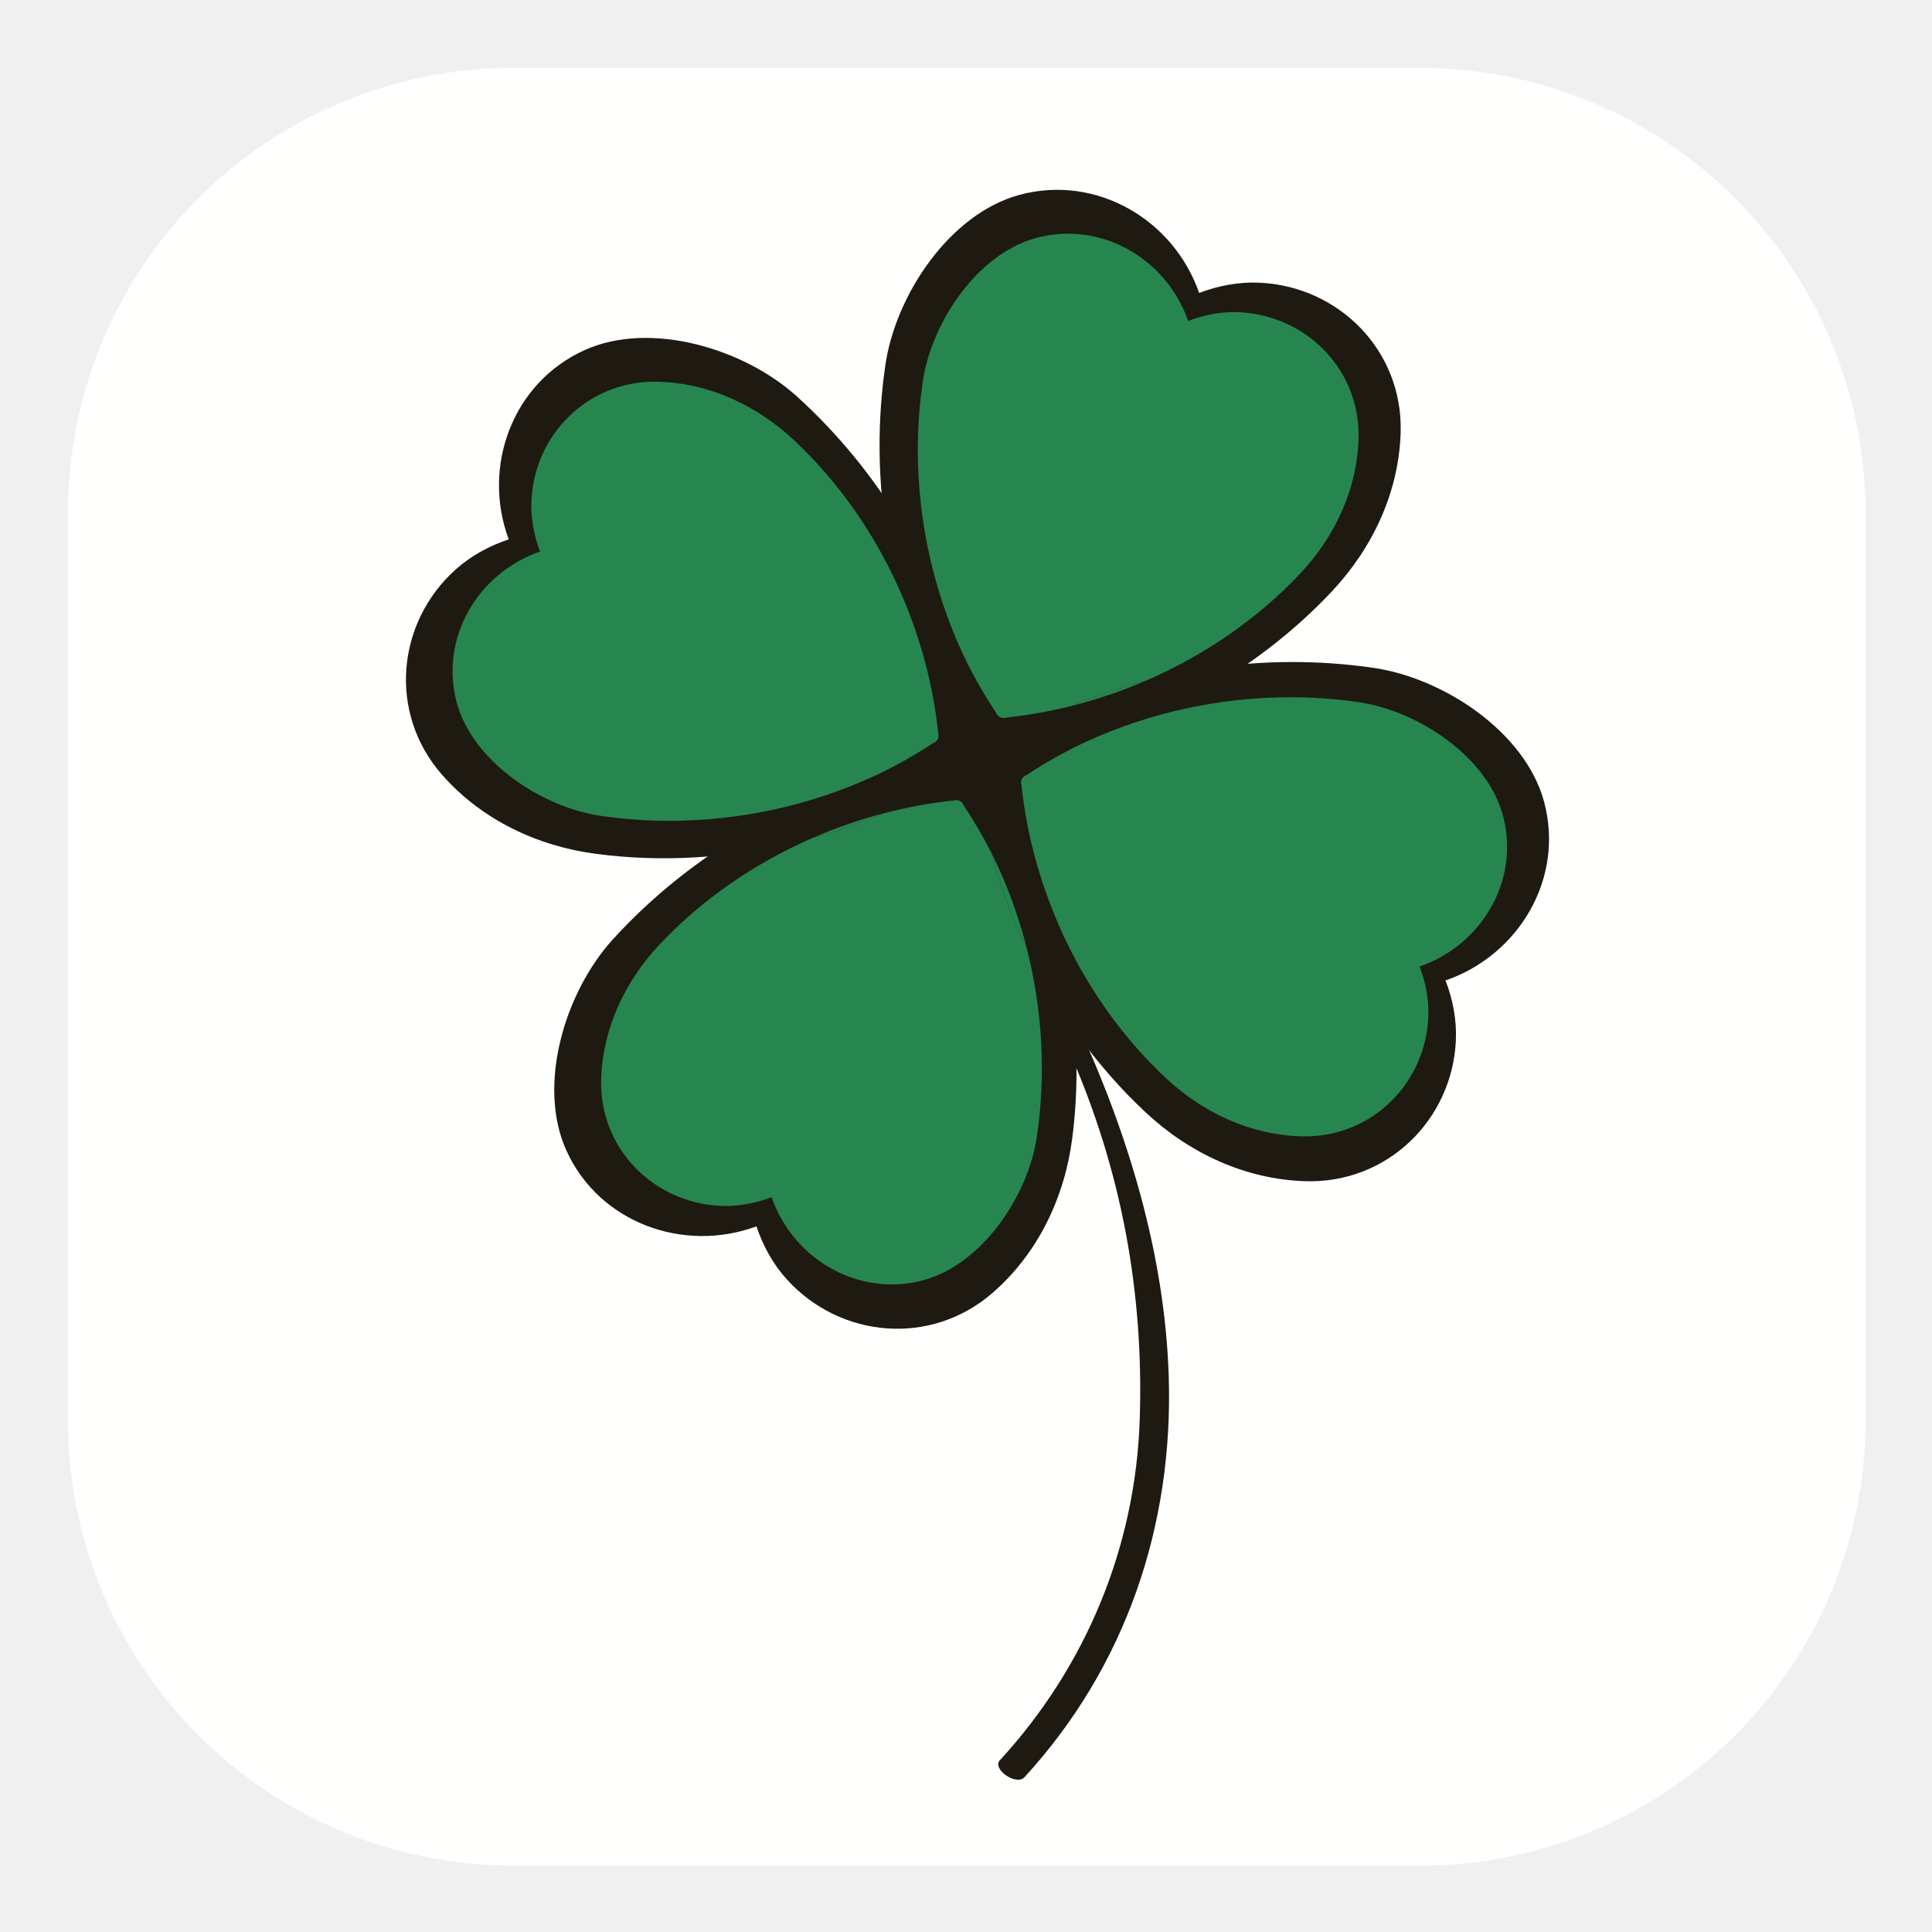
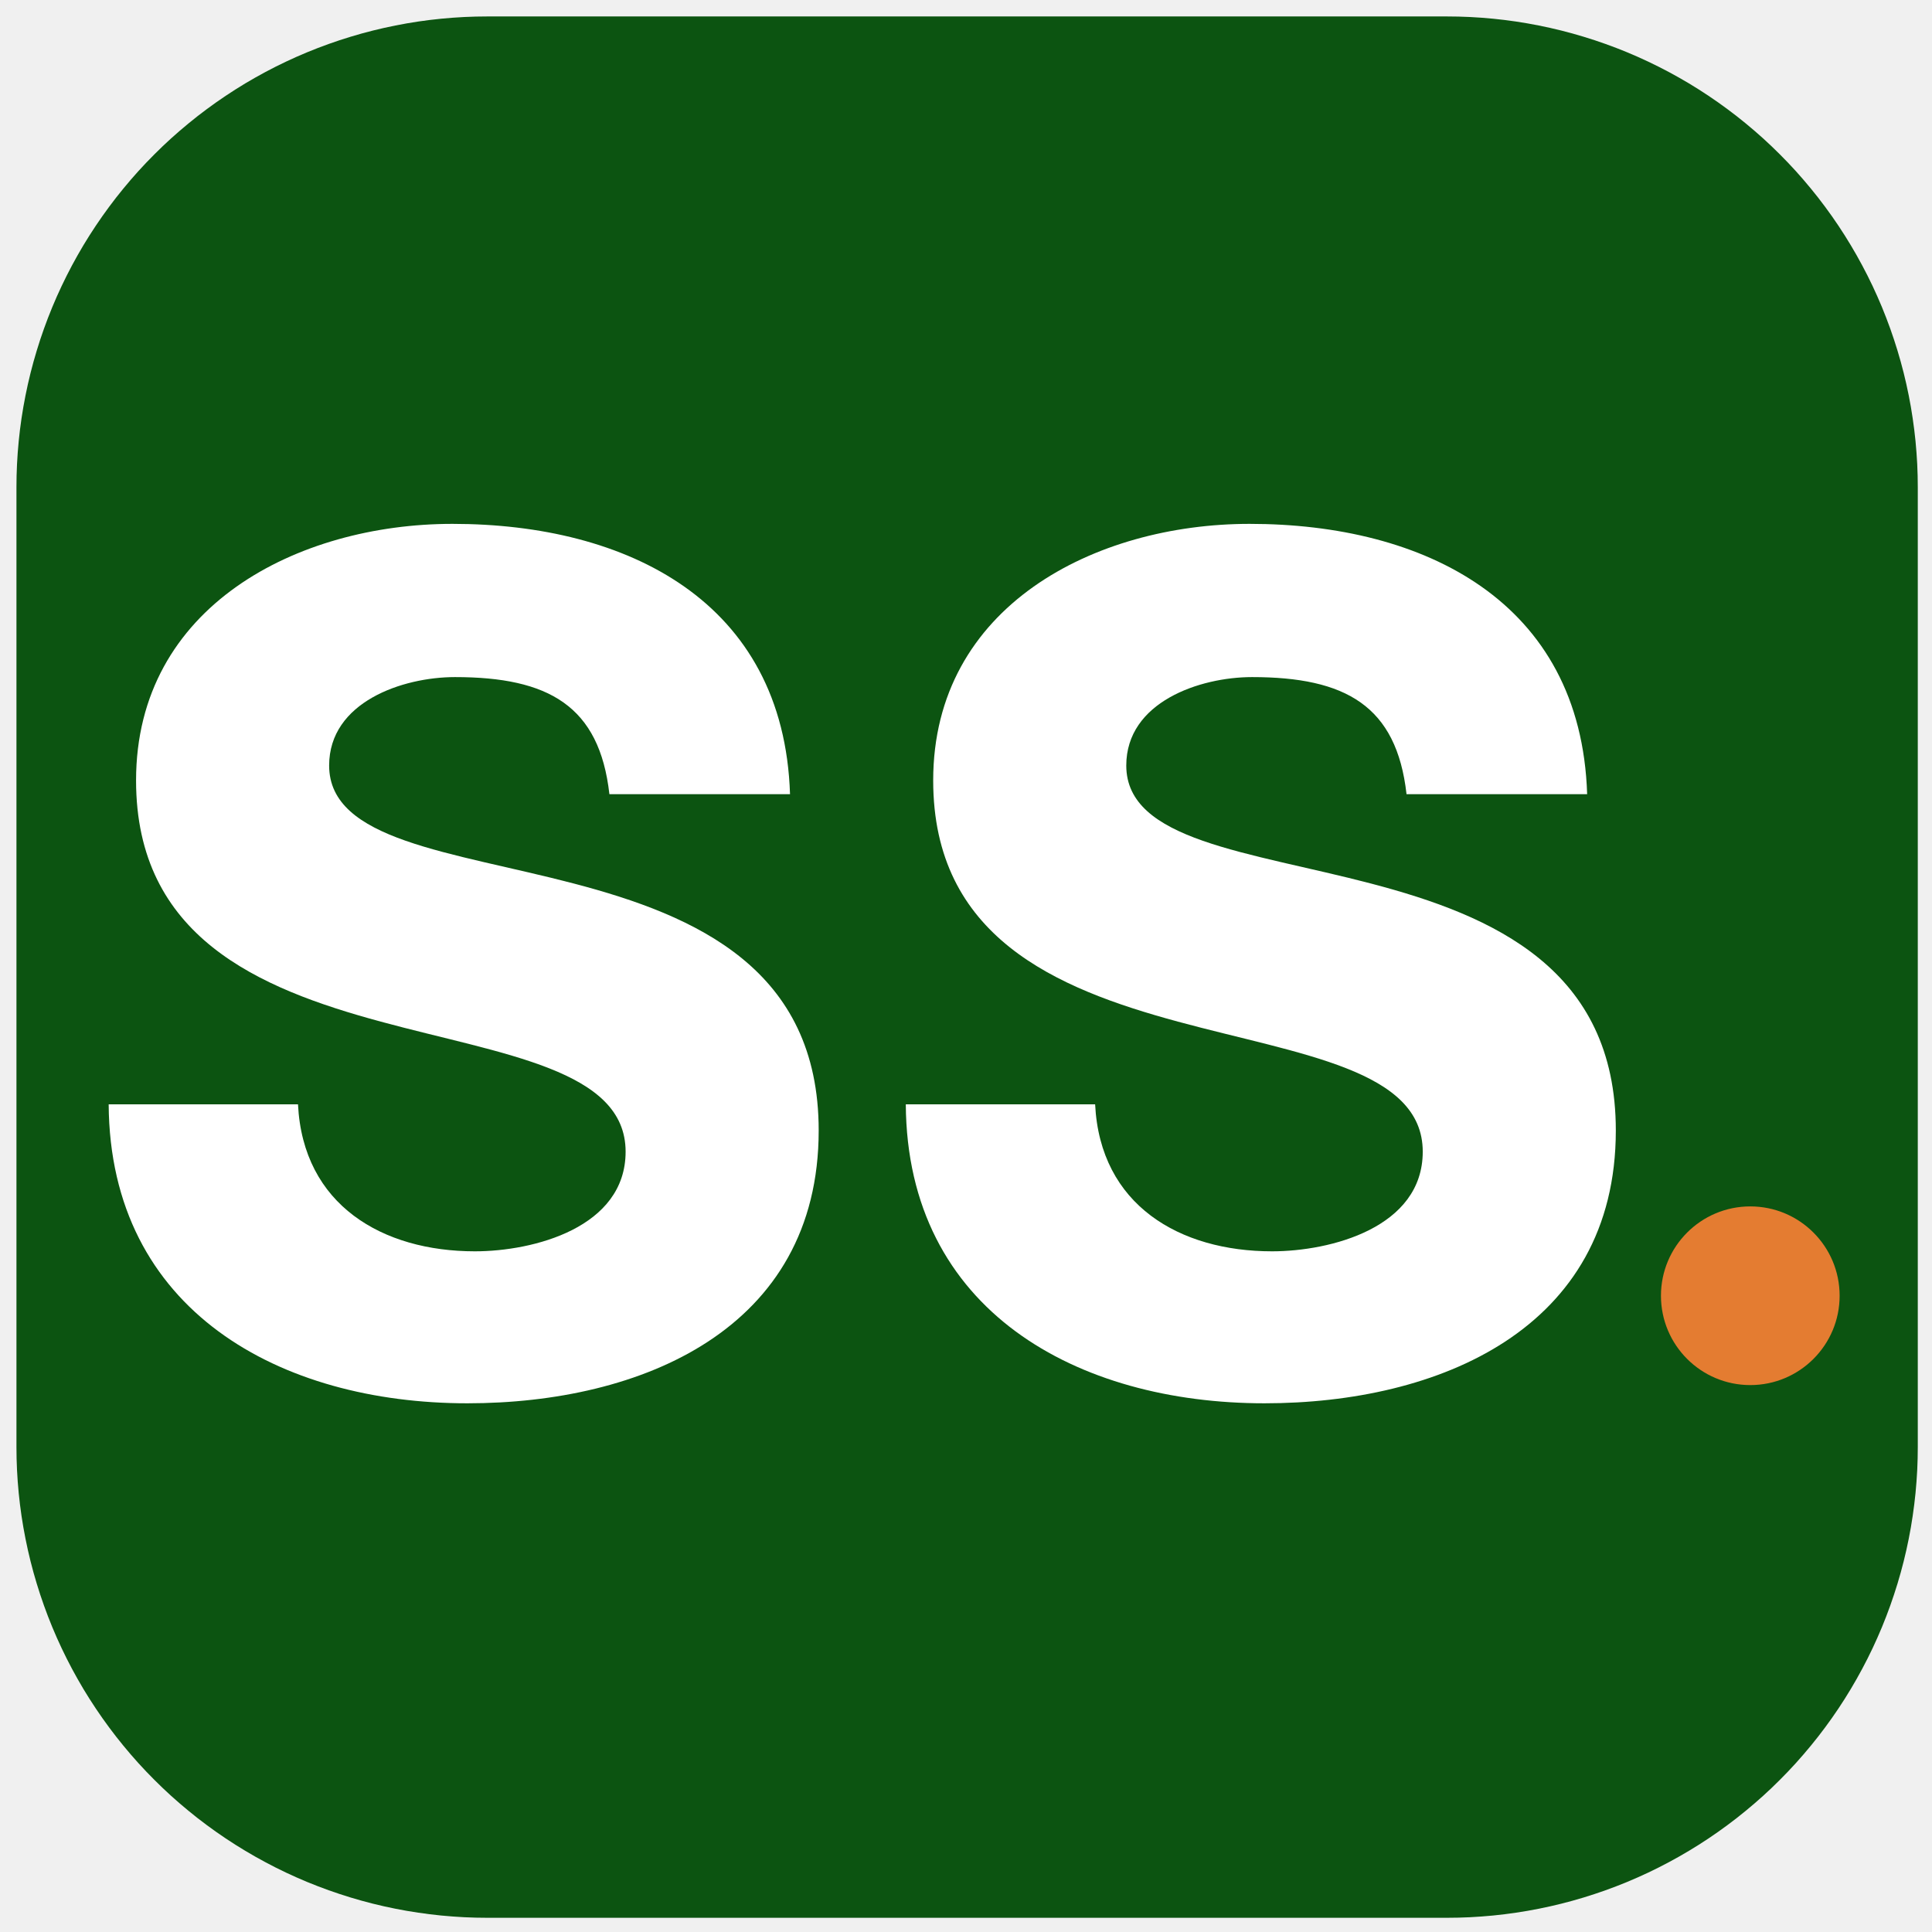
- <svg xmlns="http://www.w3.org/2000/svg" width="302" zoomAndPan="magnify" viewBox="0 0 226.5 226.5" height="302" preserveAspectRatio="xMidYMid meet" version="1.0">
+ <svg xmlns="http://www.w3.org/2000/svg" width="377" zoomAndPan="magnify" viewBox="0 0 283.5 283.5" height="377" preserveAspectRatio="xMidYMid meet" version="1.0">
  <defs>
-     <clipPath id="26ba7a3df5">
-       <path d="M 7.965 7.965 L 218.715 7.965 L 218.715 218.715 L 7.965 218.715 Z M 7.965 7.965 " clip-rule="nonzero" />
+     <g />
+     <clipPath id="6d1f526341">
+       <path d="M 2.414 2.414 L 281.414 2.414 L 281.414 281.414 L 2.414 281.414 Z M 2.414 2.414 " clip-rule="nonzero" />
    </clipPath>
-     <clipPath id="2d0964bd8c">
-       <path d="M 115.152 103.035 L 137.16 103.035 L 137.16 208.648 L 115.152 208.648 Z M 115.152 103.035 " clip-rule="nonzero" />
+     <clipPath id="be83e8e77d">
+       <path d="M 243.727 177.027 L 269.945 177.027 L 269.945 203.246 L 243.727 203.246 Z M 243.727 177.027 " clip-rule="nonzero" />
    </clipPath>
-     <clipPath id="fcd344bade">
-       <path d="M 114 77.262 L 181.605 77.262 L 181.605 138.809 L 114 138.809 Z M 114 77.262 " clip-rule="nonzero" />
+     <clipPath id="407e3a0f9a">
+       <path d="M 256.836 177.027 C 249.598 177.027 243.727 182.895 243.727 190.137 C 243.727 197.375 249.598 203.246 256.836 203.246 C 264.074 203.246 269.945 197.375 269.945 190.137 C 269.945 182.895 264.074 177.027 256.836 177.027 " clip-rule="nonzero" />
    </clipPath>
  </defs>
-   <g clip-path="url(#26ba7a3df5)">
-     <path fill="#fffffe" d="M 60.152 7.965 L 166.523 7.965 C 168.23 7.965 169.938 8.047 171.637 8.215 C 173.34 8.383 175.027 8.633 176.703 8.965 C 178.379 9.301 180.035 9.715 181.672 10.211 C 183.309 10.707 184.914 11.281 186.496 11.938 C 188.074 12.59 189.617 13.32 191.125 14.125 C 192.633 14.93 194.098 15.809 195.52 16.758 C 196.938 17.707 198.309 18.727 199.633 19.809 C 200.953 20.895 202.219 22.039 203.426 23.25 C 204.637 24.457 205.781 25.723 206.867 27.043 C 207.949 28.367 208.969 29.738 209.918 31.16 C 210.867 32.578 211.746 34.043 212.551 35.551 C 213.355 37.059 214.086 38.602 214.742 40.18 C 215.395 41.762 215.969 43.367 216.465 45.004 C 216.961 46.641 217.375 48.297 217.711 49.973 C 218.043 51.648 218.293 53.336 218.461 55.039 C 218.629 56.738 218.715 58.445 218.715 60.152 L 218.715 166.523 C 218.715 168.23 218.629 169.938 218.461 171.637 C 218.293 173.34 218.043 175.027 217.711 176.703 C 217.375 178.379 216.961 180.035 216.465 181.672 C 215.969 183.309 215.395 184.914 214.742 186.496 C 214.086 188.074 213.355 189.617 212.551 191.125 C 211.746 192.633 210.867 194.098 209.918 195.52 C 208.969 196.938 207.949 198.309 206.867 199.633 C 205.781 200.953 204.637 202.219 203.426 203.426 C 202.219 204.637 200.953 205.781 199.633 206.867 C 198.309 207.949 196.938 208.969 195.52 209.918 C 194.098 210.867 192.633 211.746 191.125 212.551 C 189.617 213.355 188.074 214.086 186.496 214.742 C 184.914 215.395 183.309 215.969 181.672 216.465 C 180.035 216.961 178.379 217.375 176.703 217.711 C 175.027 218.043 173.34 218.293 171.637 218.461 C 169.938 218.629 168.23 218.715 166.523 218.715 L 60.152 218.715 C 58.445 218.715 56.738 218.629 55.039 218.461 C 53.336 218.293 51.648 218.043 49.973 217.711 C 48.297 217.375 46.641 216.961 45.004 216.465 C 43.367 215.969 41.762 215.395 40.18 214.742 C 38.602 214.086 37.059 213.355 35.551 212.551 C 34.043 211.746 32.578 210.867 31.16 209.918 C 29.738 208.969 28.367 207.949 27.043 206.867 C 25.723 205.781 24.457 204.637 23.25 203.426 C 22.039 202.219 20.895 200.953 19.809 199.633 C 18.727 198.309 17.707 196.938 16.758 195.52 C 15.809 194.098 14.93 192.633 14.125 191.125 C 13.32 189.617 12.59 188.074 11.938 186.496 C 11.281 184.914 10.707 183.309 10.211 181.672 C 9.715 180.035 9.301 178.379 8.965 176.703 C 8.633 175.027 8.383 173.34 8.215 171.637 C 8.047 169.938 7.965 168.23 7.965 166.523 L 7.965 60.152 C 7.965 58.445 8.047 56.738 8.215 55.039 C 8.383 53.336 8.633 51.648 8.965 49.973 C 9.301 48.297 9.715 46.641 10.211 45.004 C 10.707 43.367 11.281 41.762 11.938 40.18 C 12.59 38.602 13.32 37.059 14.125 35.551 C 14.93 34.043 15.809 32.578 16.758 31.16 C 17.707 29.738 18.727 28.367 19.809 27.043 C 20.895 25.723 22.039 24.457 23.25 23.25 C 24.457 22.039 25.723 20.895 27.043 19.809 C 28.367 18.727 29.738 17.707 31.16 16.758 C 32.578 15.809 34.043 14.93 35.551 14.125 C 37.059 13.32 38.602 12.59 40.18 11.938 C 41.762 11.281 43.367 10.707 45.004 10.211 C 46.641 9.715 48.297 9.301 49.973 8.965 C 51.648 8.633 53.336 8.383 55.039 8.215 C 56.738 8.047 58.445 7.965 60.152 7.965 Z M 60.152 7.965 " fill-opacity="1" fill-rule="nonzero" />
+   <g clip-path="url(#6d1f526341)">
+     <path fill="#0c5411" d="M 71.508 2.414 L 212.32 2.414 C 213.453 2.414 214.582 2.441 215.711 2.496 C 216.84 2.551 217.969 2.637 219.094 2.746 C 220.219 2.855 221.34 2.996 222.461 3.16 C 223.578 3.328 224.691 3.52 225.801 3.742 C 226.91 3.961 228.012 4.211 229.109 4.484 C 230.207 4.758 231.297 5.062 232.379 5.391 C 233.461 5.719 234.531 6.07 235.598 6.453 C 236.664 6.832 237.719 7.242 238.762 7.672 C 239.805 8.105 240.84 8.562 241.863 9.047 C 242.883 9.531 243.895 10.039 244.891 10.57 C 245.887 11.105 246.871 11.664 247.844 12.242 C 248.812 12.824 249.766 13.43 250.707 14.059 C 251.648 14.688 252.57 15.336 253.48 16.012 C 254.387 16.684 255.277 17.379 256.152 18.098 C 257.027 18.816 257.883 19.555 258.723 20.312 C 259.559 21.07 260.379 21.852 261.176 22.652 C 261.977 23.449 262.758 24.27 263.516 25.105 C 264.273 25.945 265.012 26.801 265.73 27.676 C 266.449 28.547 267.145 29.441 267.816 30.348 C 268.492 31.258 269.141 32.18 269.77 33.121 C 270.398 34.062 271.004 35.016 271.582 35.984 C 272.164 36.957 272.723 37.938 273.254 38.938 C 273.789 39.934 274.297 40.941 274.781 41.965 C 275.262 42.988 275.723 44.02 276.156 45.066 C 276.586 46.109 276.992 47.164 277.375 48.23 C 277.754 49.293 278.109 50.367 278.438 51.449 C 278.766 52.531 279.07 53.621 279.344 54.719 C 279.617 55.816 279.867 56.918 280.086 58.027 C 280.309 59.137 280.5 60.25 280.664 61.367 C 280.832 62.488 280.969 63.609 281.082 64.734 C 281.191 65.859 281.273 66.988 281.332 68.117 C 281.387 69.246 281.414 70.375 281.414 71.508 L 281.414 212.32 C 281.414 213.453 281.387 214.582 281.332 215.711 C 281.273 216.84 281.191 217.969 281.082 219.094 C 280.969 220.219 280.832 221.34 280.664 222.461 C 280.5 223.578 280.309 224.691 280.086 225.801 C 279.867 226.91 279.617 228.012 279.344 229.109 C 279.07 230.207 278.766 231.297 278.438 232.379 C 278.109 233.461 277.754 234.531 277.375 235.598 C 276.992 236.664 276.586 237.719 276.156 238.762 C 275.723 239.805 275.262 240.84 274.781 241.863 C 274.297 242.883 273.789 243.895 273.254 244.891 C 272.723 245.887 272.164 246.871 271.582 247.844 C 271.004 248.812 270.398 249.766 269.77 250.707 C 269.141 251.648 268.492 252.57 267.816 253.48 C 267.145 254.387 266.449 255.277 265.73 256.152 C 265.012 257.027 264.273 257.883 263.516 258.723 C 262.758 259.559 261.977 260.379 261.176 261.176 C 260.379 261.977 259.559 262.758 258.723 263.516 C 257.883 264.273 257.027 265.012 256.152 265.73 C 255.277 266.449 254.387 267.145 253.48 267.816 C 252.57 268.492 251.648 269.141 250.707 269.77 C 249.766 270.398 248.812 271.004 247.844 271.582 C 246.871 272.164 245.887 272.723 244.891 273.254 C 243.895 273.789 242.883 274.297 241.863 274.781 C 240.84 275.262 239.805 275.723 238.762 276.156 C 237.719 276.586 236.664 276.992 235.598 277.375 C 234.531 277.754 233.461 278.109 232.379 278.438 C 231.297 278.766 230.207 279.07 229.109 279.344 C 228.012 279.617 226.91 279.867 225.801 280.086 C 224.691 280.309 223.578 280.5 222.461 280.664 C 221.34 280.832 220.219 280.969 219.094 281.082 C 217.969 281.191 216.84 281.273 215.711 281.332 C 214.582 281.387 213.453 281.414 212.32 281.414 L 71.508 281.414 C 70.375 281.414 69.246 281.387 68.117 281.332 C 66.988 281.273 65.859 281.191 64.734 281.082 C 63.609 280.969 62.488 280.832 61.367 280.664 C 60.25 280.5 59.137 280.309 58.027 280.086 C 56.918 279.867 55.816 279.617 54.719 279.344 C 53.621 279.07 52.531 278.766 51.449 278.438 C 50.367 278.109 49.293 277.754 48.23 277.375 C 47.164 276.992 46.109 276.586 45.066 276.156 C 44.02 275.723 42.988 275.262 41.965 274.781 C 40.941 274.297 39.934 273.789 38.938 273.254 C 37.938 272.723 36.957 272.164 35.984 271.582 C 35.016 271.004 34.062 270.398 33.121 269.77 C 32.18 269.141 31.258 268.492 30.348 267.816 C 29.441 267.145 28.547 266.449 27.676 265.73 C 26.801 265.012 25.945 264.273 25.105 263.516 C 24.27 262.758 23.449 261.977 22.652 261.176 C 21.852 260.379 21.07 259.559 20.312 258.723 C 19.555 257.883 18.812 257.027 18.098 256.152 C 17.379 255.277 16.684 254.387 16.012 253.48 C 15.336 252.57 14.688 251.648 14.059 250.707 C 13.43 249.766 12.824 248.812 12.242 247.844 C 11.664 246.871 11.105 245.887 10.57 244.891 C 10.039 243.895 9.531 242.883 9.047 241.863 C 8.562 240.84 8.105 239.805 7.672 238.762 C 7.242 237.719 6.832 236.664 6.453 235.598 C 6.07 234.531 5.719 233.461 5.391 232.379 C 5.062 231.297 4.758 230.207 4.484 229.109 C 4.211 228.012 3.961 226.91 3.742 225.801 C 3.52 224.691 3.328 223.578 3.16 222.461 C 2.996 221.34 2.855 220.219 2.746 219.094 C 2.637 217.969 2.551 216.84 2.496 215.711 C 2.441 214.582 2.414 213.453 2.414 212.32 L 2.414 71.508 C 2.414 70.375 2.441 69.246 2.496 68.117 C 2.551 66.988 2.637 65.859 2.746 64.734 C 2.855 63.609 2.996 62.488 3.16 61.367 C 3.328 60.25 3.52 59.137 3.742 58.027 C 3.961 56.918 4.211 55.816 4.484 54.719 C 4.758 53.621 5.062 52.531 5.391 51.449 C 5.719 50.367 6.07 49.293 6.453 48.23 C 6.832 47.164 7.242 46.109 7.672 45.066 C 8.105 44.02 8.562 42.988 9.047 41.965 C 9.531 40.941 10.039 39.934 10.57 38.938 C 11.105 37.938 11.664 36.957 12.242 35.984 C 12.824 35.016 13.43 34.062 14.059 33.121 C 14.688 32.18 15.336 31.258 16.012 30.348 C 16.684 29.441 17.379 28.547 18.098 27.676 C 18.812 26.801 19.555 25.945 20.312 25.105 C 21.07 24.27 21.852 23.449 22.652 22.652 C 23.449 21.852 24.27 21.07 25.105 20.312 C 25.945 19.555 26.801 18.816 27.676 18.098 C 28.547 17.379 29.441 16.684 30.348 16.012 C 31.258 15.336 32.18 14.688 33.121 14.059 C 34.062 13.43 35.016 12.824 35.984 12.242 C 36.957 11.664 37.938 11.105 38.938 10.57 C 39.934 10.039 40.941 9.531 41.965 9.047 C 42.988 8.562 44.02 8.105 45.066 7.672 C 46.109 7.242 47.164 6.832 48.23 6.453 C 49.293 6.07 50.367 5.719 51.449 5.391 C 52.531 5.062 53.621 4.758 54.719 4.484 C 55.816 4.211 56.918 3.961 58.027 3.742 C 59.137 3.52 60.25 3.328 61.367 3.16 C 62.488 2.996 63.609 2.855 64.734 2.746 C 65.859 2.637 66.988 2.551 68.117 2.496 C 69.246 2.441 70.375 2.414 71.508 2.414 Z M 71.508 2.414 " fill-opacity="1" fill-rule="nonzero" />
  </g>
-   <g clip-path="url(#2d0964bd8c)">
-     <path fill="#1e1a12" d="M 115.418 104.758 C 119.449 110.617 122.68 117.125 125.516 123.625 C 131.449 137.219 134.098 151.426 133.621 166.336 C 133.145 181.289 127.355 195.332 117.23 206.355 C 116.266 207.406 119.145 209.398 120.102 208.355 C 131.984 195.414 137.566 178.84 137.02 161.41 C 136.57 147.035 132.246 132.875 126.246 119.883 C 123.652 114.262 120.758 108.629 117.238 103.516 C 116.43 102.34 114.613 103.59 115.418 104.758 " fill-opacity="1" fill-rule="nonzero" />
+   <g fill="#ffffff" fill-opacity="1">
+     <g transform="translate(10.46176, 202.9925)">
+       <g>
+         <path d="M 59.223 -19.375 C 45.695 -19.375 33.996 -26.137 33.266 -40.945 L 5.484 -40.945 C 5.668 -10.602 30.707 2.926 58.125 2.926 C 83.531 2.926 109.672 -7.859 109.672 -37.105 C 109.672 -84.445 37.836 -68.543 37.836 -90.66 C 37.836 -99.984 48.621 -103.637 56.297 -103.637 C 70.008 -103.637 77.5 -99.434 78.961 -86.457 L 105.465 -86.457 C 104.551 -114.789 81.523 -126.121 55.934 -126.121 C 33.266 -126.121 9.504 -114.059 9.504 -88.469 C 9.504 -42.59 81.34 -58.125 81.34 -33.996 C 81.34 -22.848 67.812 -19.375 59.223 -19.375 Z M 59.223 -19.375 " />
+       </g>
+     </g>
  </g>
-   <path fill="#1e1a12" d="M 164.207 50.715 C 164.5 41.117 156.969 33.566 147.652 33.141 C 145.242 33.031 142.848 33.484 140.582 34.344 C 137.609 25.766 128.551 20.414 119.539 22.84 C 111.336 25.051 105.008 34.574 103.805 42.75 C 101.914 55.59 103.969 68.906 109.344 80.473 C 110.672 83.332 112.242 86.059 113.973 88.676 C 114.031 88.863 114.148 89.035 114.336 89.164 C 114.426 89.238 114.531 89.293 114.652 89.328 C 114.883 89.41 115.109 89.402 115.316 89.336 C 130.406 87.75 145.477 80.68 156.125 69.355 C 160.895 64.285 163.992 57.75 164.207 50.715 " fill-opacity="1" fill-rule="nonzero" />
-   <path fill="#1e1a12" d="M 116.375 151.562 C 109.117 157.883 98.48 156.883 92.238 149.98 C 90.621 148.195 89.453 146.066 88.684 143.773 C 80.141 146.93 70.242 143.355 66.402 134.883 C 62.906 127.164 66.273 116.242 71.852 110.125 C 80.605 100.52 92.234 93.645 104.617 90.441 C 107.676 89.648 110.789 89.121 113.914 88.793 C 114.102 88.723 114.305 88.703 114.527 88.766 C 114.641 88.789 114.75 88.836 114.855 88.906 C 115.062 89.031 115.203 89.207 115.277 89.41 C 123.633 102.031 127.715 118.121 125.699 133.508 C 124.797 140.398 121.695 146.934 116.375 151.562 " fill-opacity="1" fill-rule="nonzero" />
-   <g clip-path="url(#fcd344bade)">
-     <path fill="#1e1a12" d="M 153.039 138.48 C 162.672 138.77 170.254 131.266 170.68 121.984 C 170.789 119.586 170.332 117.199 169.469 114.941 C 178.078 111.98 183.449 102.953 181.016 93.977 C 178.797 85.801 169.238 79.496 161.031 78.297 C 148.148 76.418 134.781 78.461 123.176 83.816 C 120.305 85.141 117.566 86.703 114.938 88.43 C 114.75 88.488 114.582 88.605 114.449 88.793 C 114.375 88.883 114.32 88.988 114.285 89.109 C 114.203 89.336 114.207 89.562 114.277 89.766 C 115.867 104.805 122.965 119.816 134.332 130.43 C 139.418 135.18 145.98 138.27 153.039 138.48 " fill-opacity="1" fill-rule="nonzero" />
+   <g fill="#ffffff" fill-opacity="1">
+     <g transform="translate(127.432, 202.9925)">
+       <g>
+         <path d="M 59.223 -19.375 C 45.695 -19.375 33.996 -26.137 33.266 -40.945 L 5.484 -40.945 C 5.668 -10.602 30.707 2.926 58.125 2.926 C 83.531 2.926 109.672 -7.859 109.672 -37.105 C 109.672 -84.445 37.836 -68.543 37.836 -90.66 C 37.836 -99.984 48.621 -103.637 56.297 -103.637 C 70.008 -103.637 77.5 -99.434 78.961 -86.457 L 105.465 -86.457 C 104.551 -114.789 81.523 -126.121 55.934 -126.121 C 33.266 -126.121 9.504 -114.059 9.504 -88.469 C 9.504 -42.59 81.34 -58.125 81.34 -33.996 C 81.34 -22.848 67.812 -19.375 59.223 -19.375 Z M 59.223 -19.375 " />
+       </g>
+     </g>
  </g>
-   <path fill="#1e1a12" d="M 51.82 90.824 C 45.477 83.594 46.484 72.996 53.41 66.773 C 55.203 65.164 57.34 64 59.641 63.23 C 56.469 54.723 60.055 44.859 68.562 41.035 C 76.312 37.551 87.27 40.906 93.41 46.461 C 103.051 55.184 109.953 66.77 113.168 79.105 C 113.965 82.156 114.492 85.258 114.82 88.375 C 114.895 88.555 114.91 88.762 114.848 88.98 C 114.824 89.094 114.781 89.203 114.707 89.309 C 114.582 89.516 114.406 89.656 114.203 89.73 C 101.535 98.055 85.387 102.125 69.941 100.113 C 63.027 99.215 56.469 96.125 51.82 90.824 " fill-opacity="1" fill-rule="nonzero" />
-   <path fill="#27864f" d="M 117.648 84.176 C 117.555 84.176 117.457 84.156 117.363 84.125 C 117.258 84.094 117.172 84.047 117.094 83.988 C 116.934 83.875 116.836 83.73 116.785 83.574 C 115.32 81.359 113.992 79.051 112.867 76.633 C 108.324 66.852 106.586 55.59 108.184 44.73 C 109.203 37.816 114.555 29.762 121.492 27.895 C 122.742 27.555 123.992 27.398 125.219 27.398 C 131.484 27.398 137.188 31.555 139.289 37.625 C 141.016 36.969 142.832 36.59 144.664 36.59 C 144.867 36.59 145.066 36.594 145.27 36.605 C 153.148 36.965 159.516 43.352 159.27 51.465 C 159.09 57.418 156.469 62.945 152.438 67.234 C 147.324 72.668 141.008 76.945 134.172 79.871 C 131.227 80.648 128.344 81.617 125.551 82.777 C 123.027 83.406 120.473 83.863 117.918 84.129 C 117.832 84.16 117.742 84.176 117.648 84.176 " fill-opacity="1" fill-rule="nonzero" />
-   <path fill="#27864f" d="M 125.551 82.777 C 128.344 81.617 131.227 80.648 134.172 79.871 C 131.371 81.07 128.48 82.043 125.551 82.777 " fill-opacity="1" fill-rule="nonzero" />
-   <path fill="#27864f" d="M 104.531 150.578 C 98.262 150.578 92.562 146.418 90.461 140.352 C 88.73 141.008 86.918 141.383 85.082 141.383 C 84.883 141.383 84.68 141.379 84.477 141.371 C 76.602 141.012 70.23 134.621 70.477 126.508 C 70.66 120.559 73.281 115.027 77.312 110.742 C 82.332 105.402 88.516 101.184 95.215 98.258 C 98.109 97.469 100.949 96.484 103.699 95.324 C 106.383 94.629 109.105 94.129 111.828 93.844 C 111.914 93.816 112.004 93.801 112.098 93.801 C 112.191 93.801 112.289 93.816 112.387 93.852 C 112.488 93.879 112.578 93.926 112.656 93.988 C 112.812 94.098 112.914 94.242 112.961 94.402 C 114.137 96.176 115.223 98.012 116.188 99.914 C 117.238 103.789 118.648 107.598 120.395 111.254 C 122.199 118.383 122.645 125.906 121.562 133.242 C 120.547 140.156 115.191 148.211 108.254 150.082 C 107.008 150.418 105.758 150.578 104.531 150.578 " fill-opacity="1" fill-rule="nonzero" />
-   <path fill="#27864f" d="M 120.395 111.254 C 118.648 107.598 117.238 103.789 116.188 99.914 C 116.426 100.387 116.656 100.859 116.879 101.34 C 118.352 104.512 119.531 107.84 120.395 111.254 " fill-opacity="1" fill-rule="nonzero" />
-   <path fill="#27864f" d="M 95.215 98.258 C 97.973 97.059 100.812 96.074 103.699 95.324 C 100.949 96.484 98.109 97.469 95.215 98.258 " fill-opacity="1" fill-rule="nonzero" />
-   <path fill="#27864f" d="M 152.988 133.227 C 152.836 133.227 152.684 133.227 152.531 133.223 C 146.559 133.043 141.012 130.43 136.707 126.414 C 127.098 117.438 121.094 104.738 119.75 92.023 C 119.691 91.848 119.688 91.66 119.758 91.465 C 119.785 91.363 119.832 91.273 119.891 91.199 C 120.004 91.039 120.148 90.941 120.309 90.891 C 122.531 89.434 124.844 88.109 127.27 86.988 C 134.691 83.566 142.957 81.742 151.258 81.742 C 153.941 81.742 156.629 81.934 159.289 82.32 C 166.234 83.336 174.316 88.668 176.191 95.582 C 178.25 103.176 173.711 110.809 166.426 113.312 C 167.16 115.223 167.543 117.238 167.449 119.273 C 167.094 126.973 160.918 133.227 152.988 133.227 " fill-opacity="1" fill-rule="nonzero" />
-   <path fill="#27864f" d="M 78.488 96.23 C 75.805 96.23 73.117 96.043 70.457 95.652 C 63.516 94.641 55.43 89.305 53.555 82.391 C 51.496 74.801 56.039 67.168 63.32 64.66 C 62.59 62.75 62.207 60.734 62.301 58.703 C 62.652 51 68.832 44.746 76.762 44.746 C 76.914 44.746 77.066 44.75 77.219 44.754 C 83.188 44.934 88.738 47.543 93.039 51.562 C 102.652 60.539 108.656 73.234 109.996 85.953 C 110.059 86.125 110.062 86.316 109.992 86.508 C 109.965 86.613 109.918 86.699 109.855 86.777 C 109.742 86.934 109.598 87.035 109.441 87.082 C 107.219 88.543 104.902 89.867 102.477 90.984 C 95.055 94.406 86.789 96.23 78.488 96.23 " fill-opacity="1" fill-rule="nonzero" />
+   <g clip-path="url(#be83e8e77d)">
+     <g clip-path="url(#407e3a0f9a)">
+       <path fill="#e47c31" d="M 243.727 177.027 L 269.945 177.027 L 269.945 203.246 L 243.727 203.246 Z M 243.727 177.027 " fill-opacity="1" fill-rule="nonzero" />
+     </g>
+   </g>
</svg>
